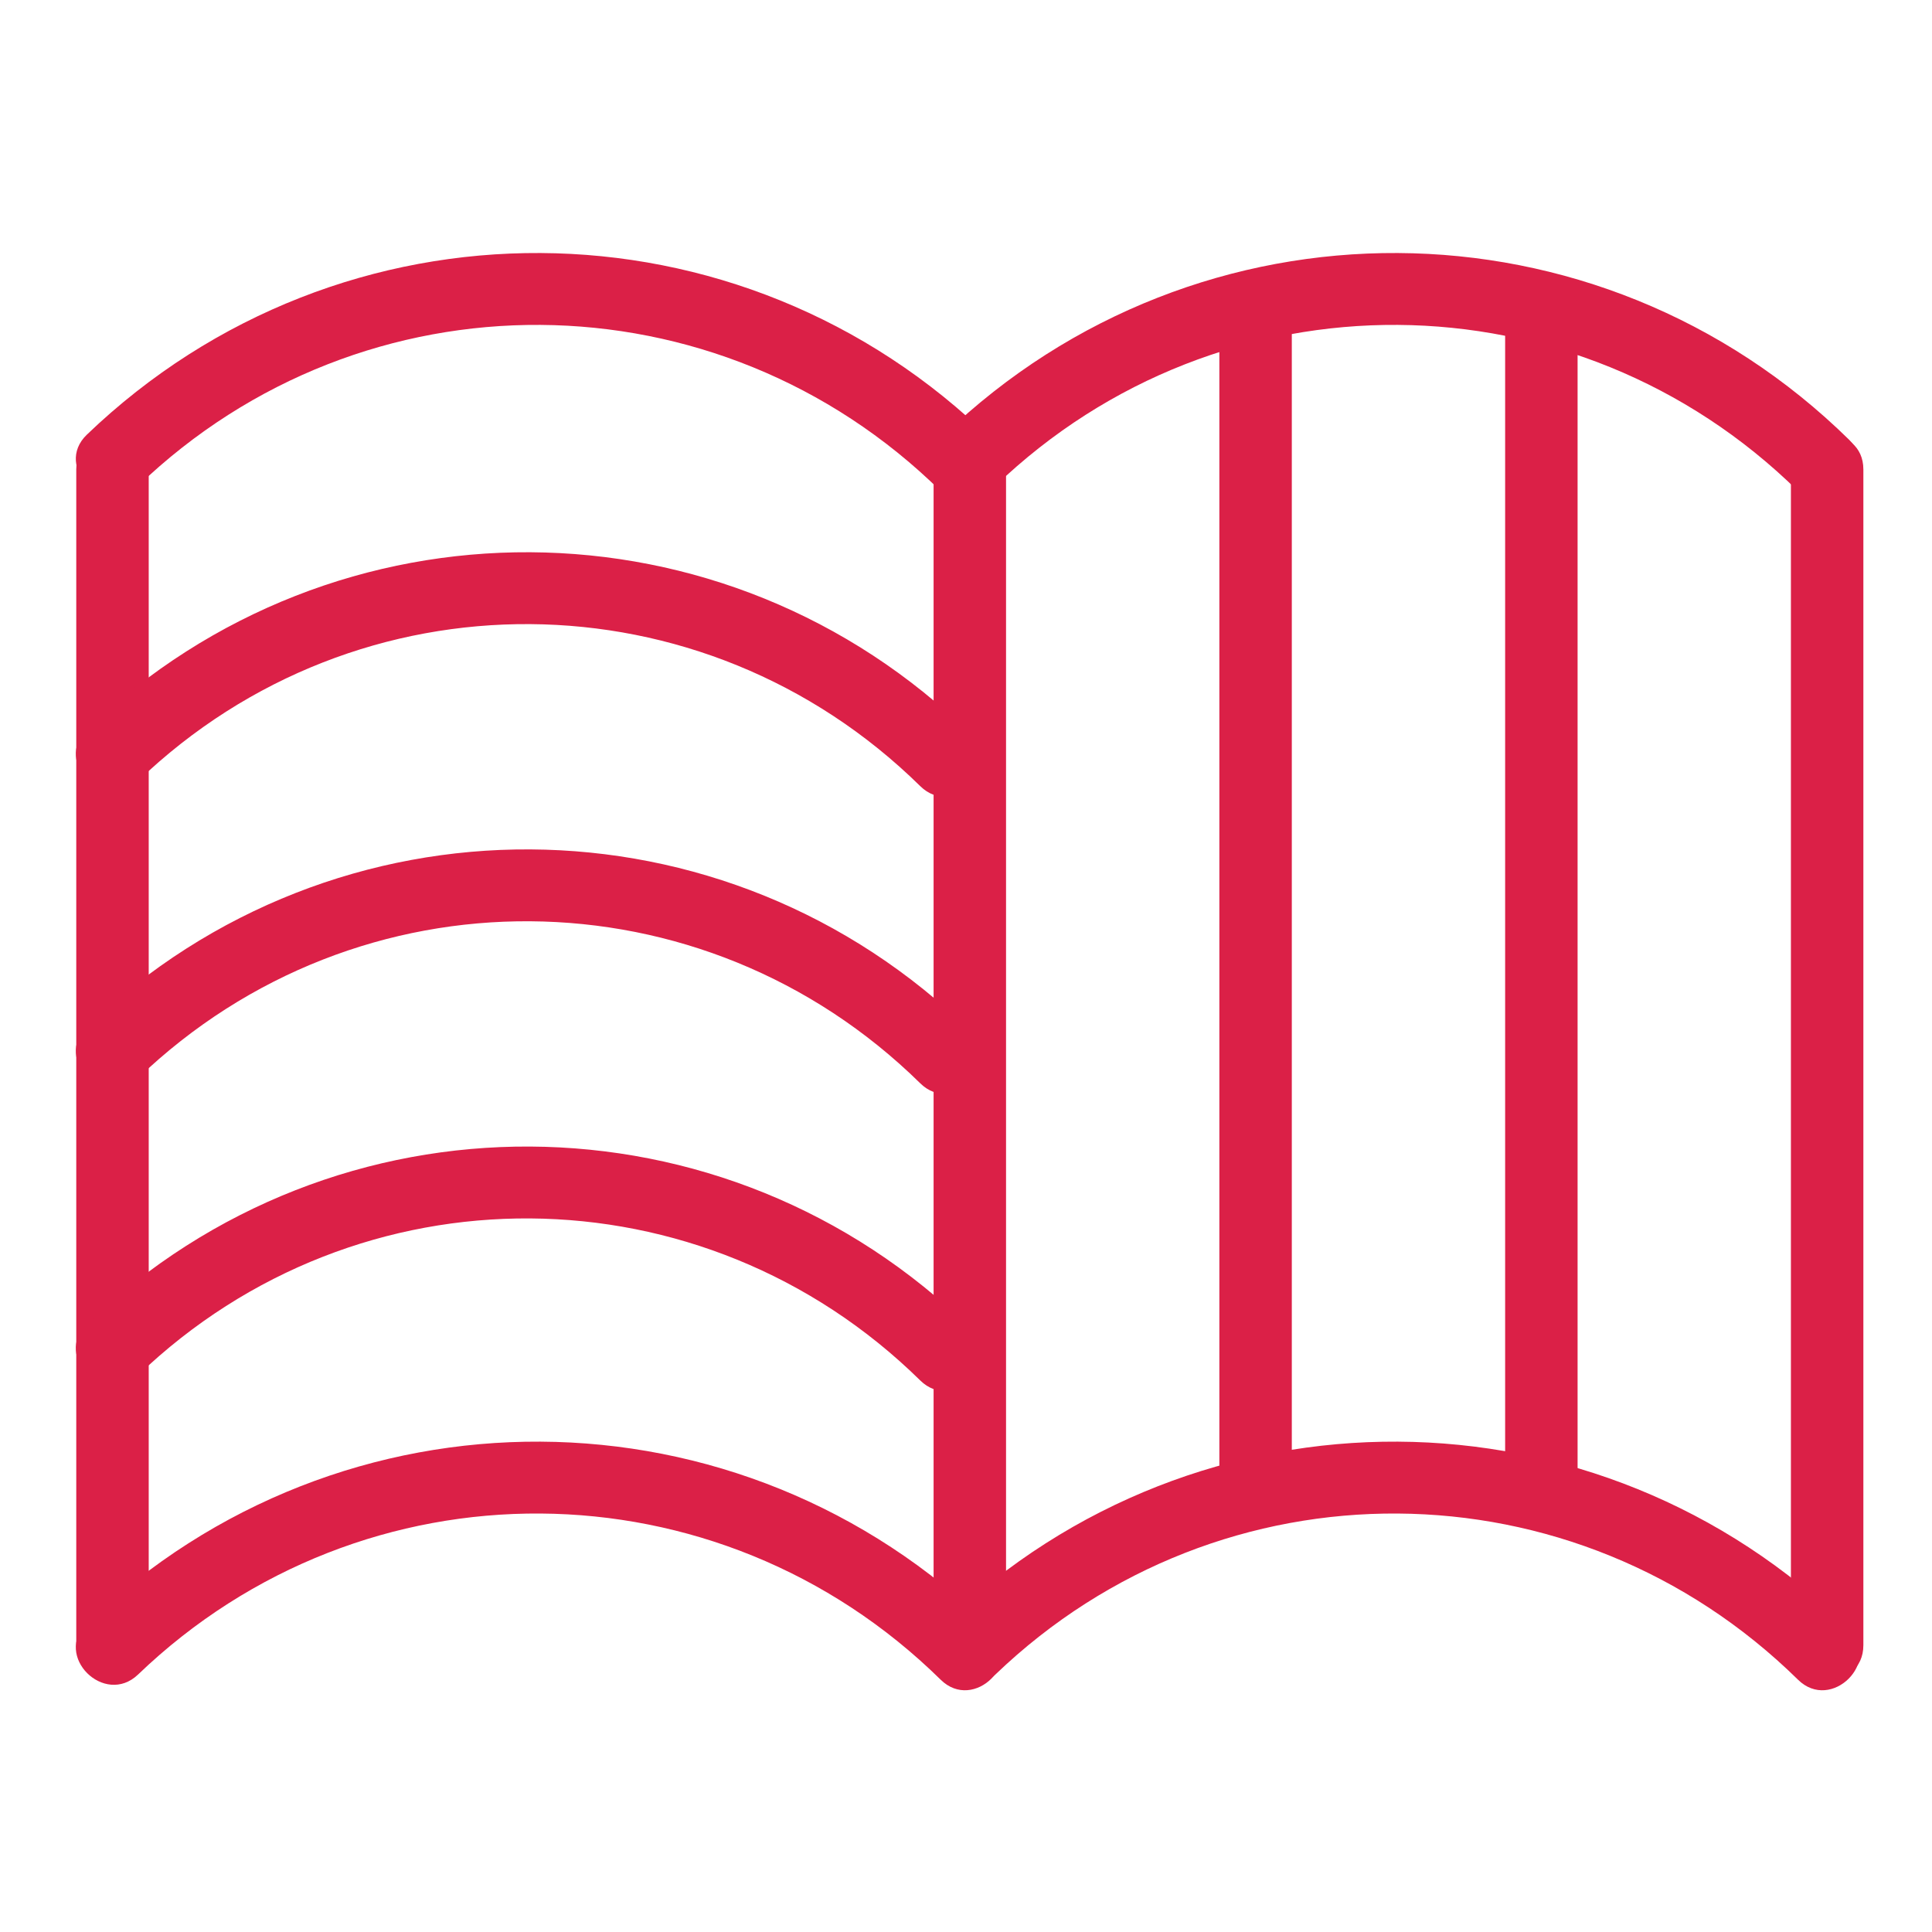
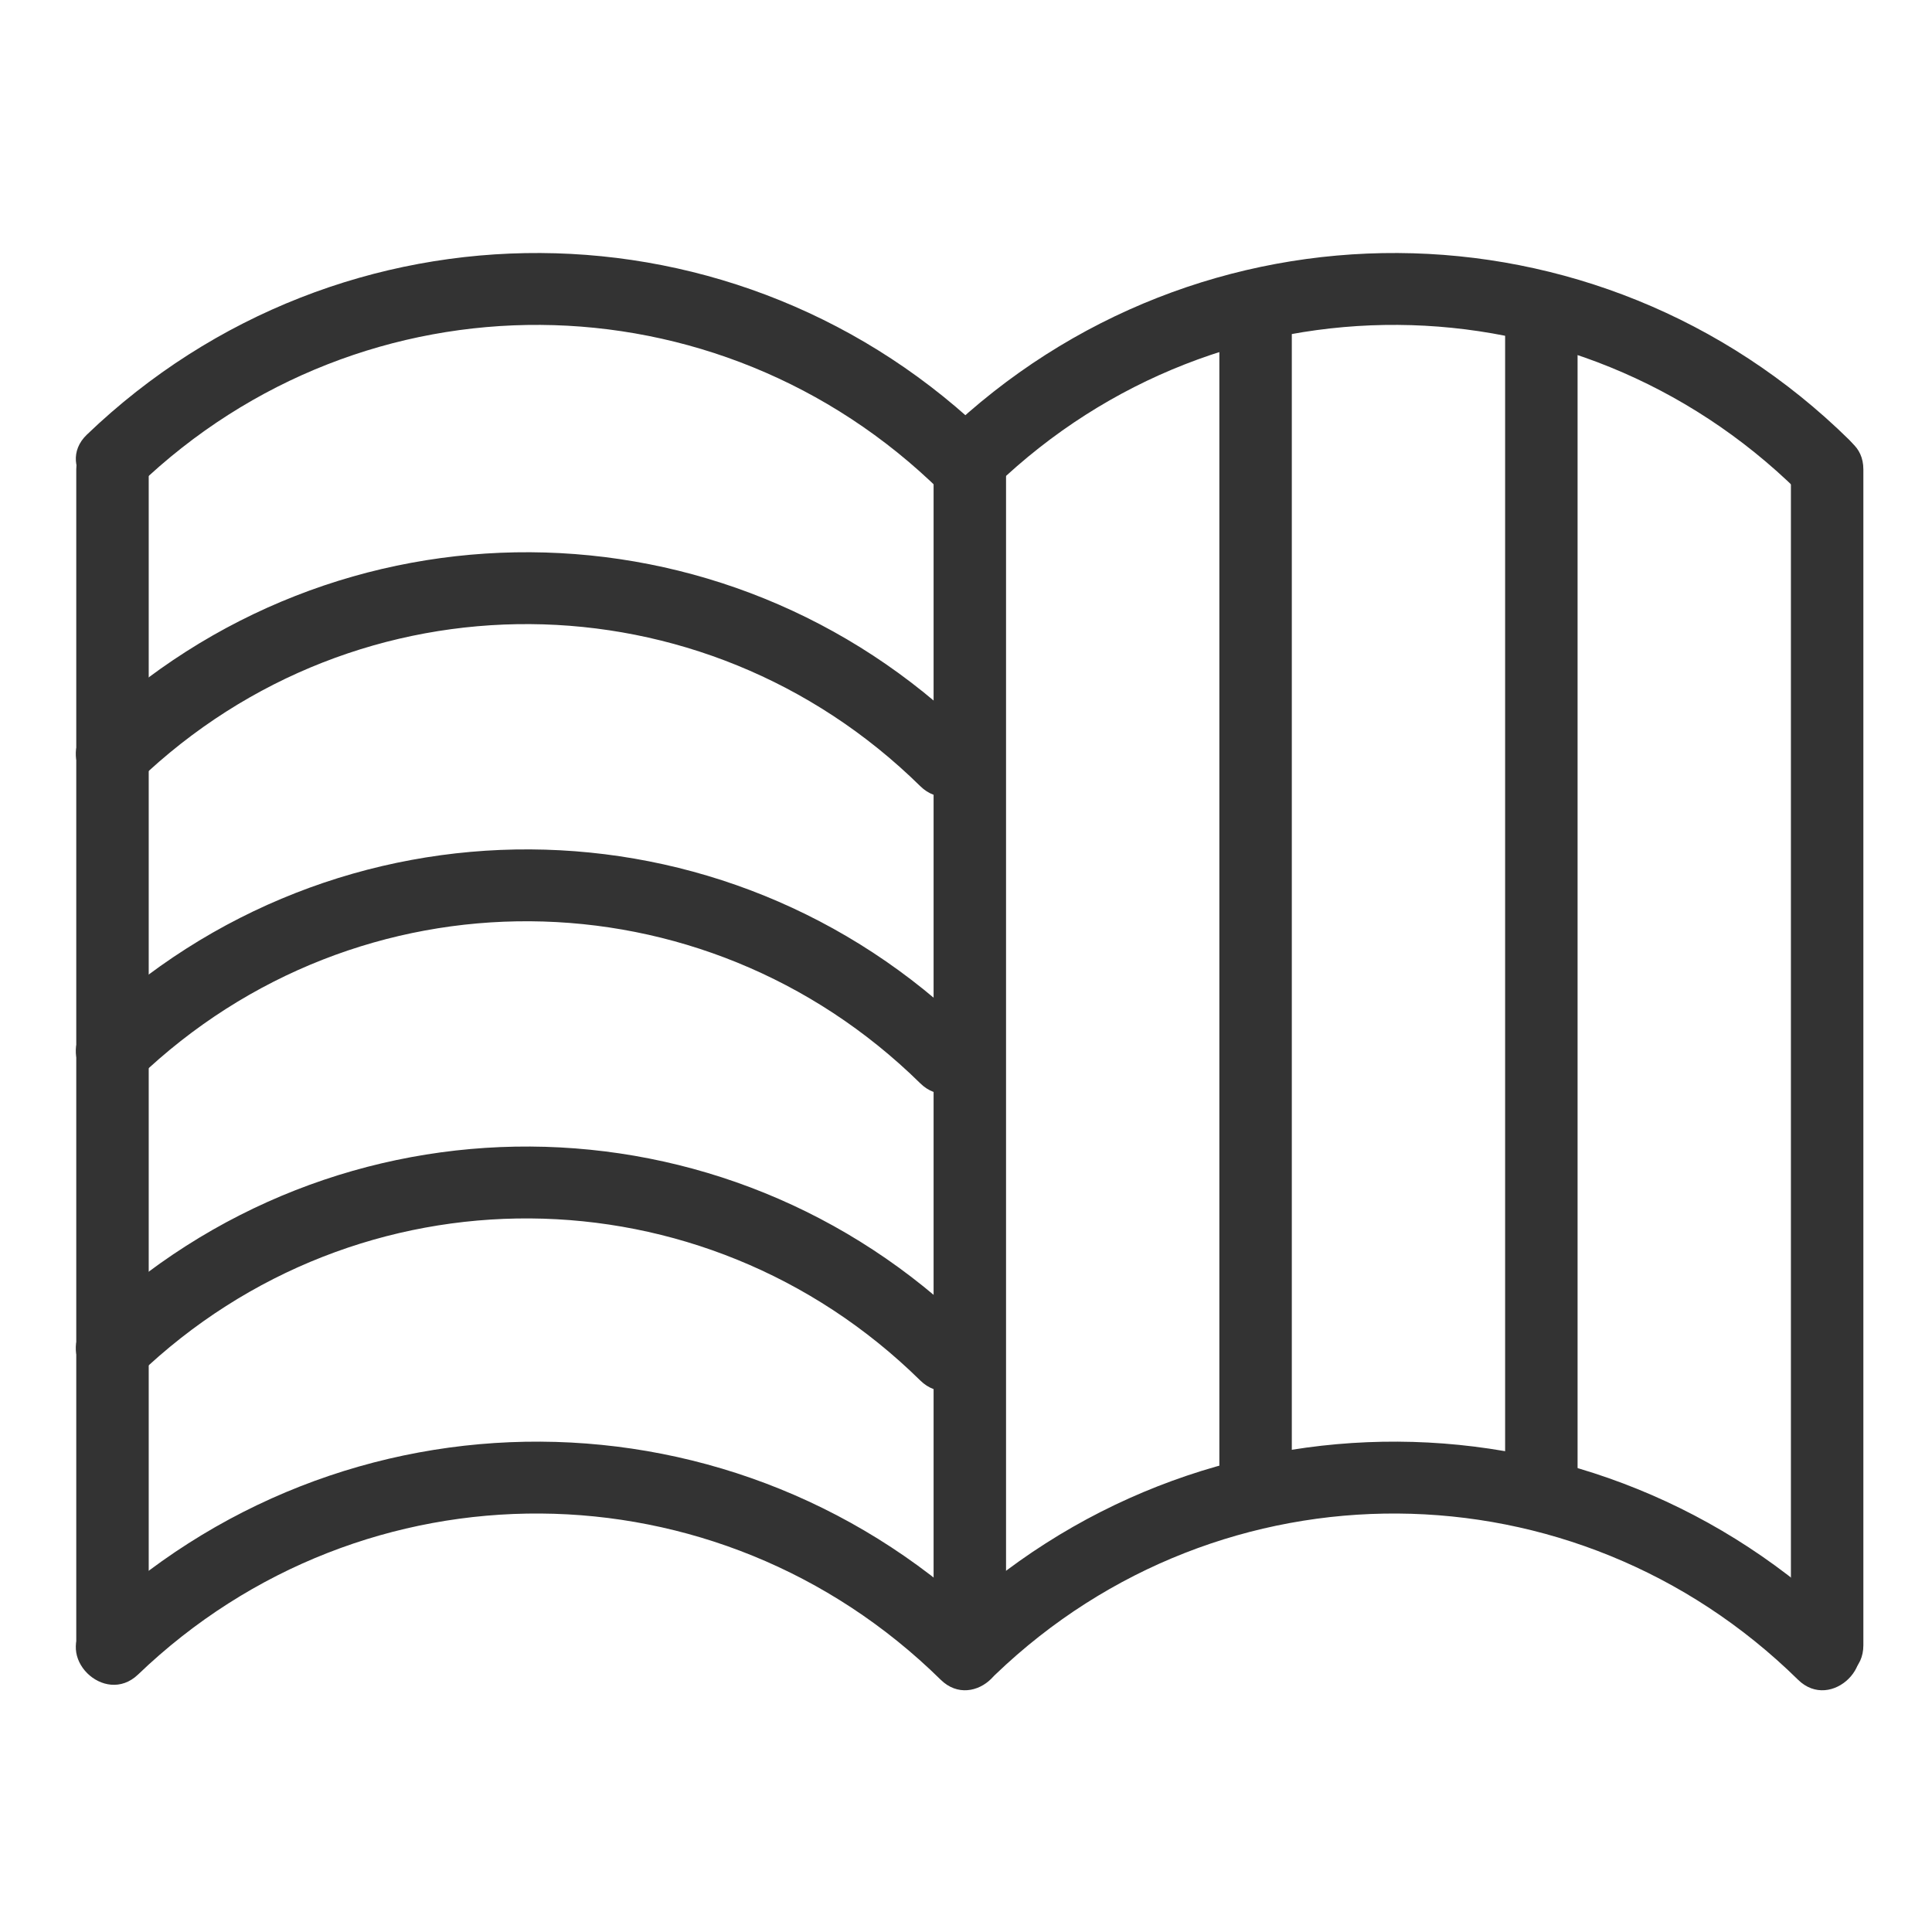
<svg xmlns="http://www.w3.org/2000/svg" version="1.1" id="Layer_1" x="0px" y="0px" width="160px" height="160px" viewBox="0 0 160 160" enable-background="new 0 0 160 160" xml:space="preserve">
  <g>
    <g>
-       <path fill="#DB2047" d="M11.437,40.237c18.708-17.953,47.991-17.738,66.467,0.434c2.759,2.714,7.004-1.526,4.243-4.242    C61.328,15.952,28.253,15.785,7.195,35.995C4.398,38.678,8.646,42.916,11.437,40.237L11.437,40.237z" />
+       <path fill="#333333" d="M11.437,40.237c18.708-17.953,47.991-17.738,66.467,0.434c2.759,2.714,7.004-1.526,4.243-4.242    C61.328,15.952,28.253,15.785,7.195,35.995C4.398,38.678,8.646,42.916,11.437,40.237L11.437,40.237z" />
    </g>
  </g>
  <g>
    <g>
-       <path fill="#DB2047" d="M11.437,138.674c18.707-17.953,47.991-17.738,66.467,0.434c2.759,2.715,7.004-1.526,4.243-4.242    c-20.819-20.477-53.893-20.644-74.952-0.434C4.398,137.115,8.646,141.353,11.437,138.674L11.437,138.674z" />
+       <path fill="#333333" d="M11.437,138.674c18.707-17.953,47.991-17.738,66.467,0.434c2.759,2.716,7.004-1.525,4.243-4.241    c-20.818-20.478-53.893-20.644-74.952-0.435C4.398,137.115,8.646,141.354,11.437,138.674L11.437,138.674z" />
    </g>
  </g>
  <g>
    <g>
-       <path fill="#DB2047" d="M82.438,40.237c18.707-17.953,47.99-17.738,66.467,0.434c2.76,2.714,7.004-1.526,4.242-4.242    c-20.819-20.477-53.893-20.644-74.952-0.434C75.398,38.678,79.646,42.916,82.438,40.237L82.438,40.237z" />
+       <path fill="#333333" d="M82.438,40.237c18.707-17.953,47.99-17.738,66.467,0.434c2.761,2.714,7.005-1.526,4.242-4.242    c-20.818-20.477-53.893-20.644-74.952-0.434C75.398,38.678,79.646,42.916,82.438,40.237L82.438,40.237z" />
    </g>
  </g>
  <g>
    <g>
-       <path fill="#DB2047" d="M82.438,138.674c18.707-17.953,47.99-17.737,66.467,0.434c2.76,2.715,7.004-1.526,4.242-4.242    c-20.819-20.477-53.893-20.644-74.952-0.434C75.398,137.115,79.646,141.353,82.438,138.674L82.438,138.674z" />
+       <path fill="#333333" d="M82.438,138.674c18.707-17.953,47.99-17.736,66.467,0.434c2.761,2.716,7.005-1.525,4.242-4.241    c-20.818-20.478-53.893-20.644-74.952-0.435C75.398,137.115,79.646,141.354,82.438,138.674L82.438,138.674z" />
    </g>
  </g>
  <g>
    <g>
-       <path fill="#DB2047" d="M6.316,38.875c0,32.458,0,64.917,0,97.375c0,3.869,6,3.869,6,0c0-32.458,0-64.917,0-97.375    C12.316,35.006,6.316,35.006,6.316,38.875L6.316,38.875z" />
+       <path fill="#333333" d="M6.316,38.875c0,32.458,0,64.917,0,97.375c0,3.869,6,3.869,6,0c0-32.458,0-64.917,0-97.375    C12.316,35.006,6.316,35.006,6.316,38.875L6.316,38.875z" />
    </g>
  </g>
  <g>
    <g>
-       <path fill="#DB2047" d="M148.316,38.875c0,32.458,0,64.917,0,97.375c0,3.869,6,3.869,6,0c0-32.458,0-64.917,0-97.375    C154.316,35.006,148.316,35.006,148.316,38.875L148.316,38.875z" />
+       <path fill="#333333" d="M148.316,38.875c0,32.458,0,64.917,0,97.375c0,3.869,6,3.869,6,0c0-32.458,0-64.917,0-97.375    C154.316,35.006,148.316,35.006,148.316,38.875L148.316,38.875z" />
    </g>
  </g>
  <g>
    <g>
-       <path fill="#DB2047" d="M11.437,64.671C29.68,47.174,58.2,47.398,76.212,65.105c2.76,2.714,7.005-1.527,4.242-4.242    c-20.356-20.012-52.667-20.186-73.26-0.434C4.398,63.112,8.646,67.349,11.437,64.671L11.437,64.671z" />
+       <path fill="#333333" d="M11.437,64.671C29.68,47.174,58.2,47.398,76.212,65.105c2.76,2.714,7.005-1.527,4.242-4.242    c-20.356-20.012-52.667-20.186-73.26-0.434C4.398,63.112,8.646,67.349,11.437,64.671L11.437,64.671z" />
    </g>
  </g>
  <g>
    <g>
-       <path fill="#DB2047" d="M11.437,89.281C29.679,71.783,58.2,72.007,76.212,89.715c2.76,2.714,7.005-1.526,4.242-4.242    C60.099,65.46,27.788,65.286,7.195,85.039C4.398,87.722,8.646,91.959,11.437,89.281L11.437,89.281z" />
+       <path fill="#333333" d="M11.437,89.281C29.679,71.783,58.2,72.007,76.212,89.715c2.76,2.715,7.005-1.525,4.242-4.242    C60.099,65.46,27.788,65.286,7.195,85.039C4.398,87.723,8.646,91.959,11.437,89.281L11.437,89.281z" />
    </g>
  </g>
  <g>
    <g>
-       <path fill="#DB2047" d="M11.437,113.891C29.68,96.393,58.2,96.616,76.212,114.324c2.76,2.714,7.004-1.526,4.242-4.242    c-20.356-20.013-52.667-20.187-73.26-0.434C4.398,112.331,8.646,116.568,11.437,113.891L11.437,113.891z" />
+       <path fill="#333333" d="M11.437,113.891C29.68,96.393,58.2,96.616,76.212,114.324c2.76,2.714,7.004-1.526,4.242-4.242    c-20.356-20.014-52.667-20.188-73.26-0.434C4.398,112.331,8.646,116.568,11.437,113.891L11.437,113.891z" />
    </g>
  </g>
  <g>
    <g>
-       <path fill="#DB2047" d="M77.316,38.875c0,32.458,0,64.917,0,97.375c0,3.869,6,3.869,6,0c0-32.458,0-64.917,0-97.375    C83.316,35.006,77.316,35.006,77.316,38.875L77.316,38.875z" />
+       <path fill="#333333" d="M77.316,38.875c0,32.458,0,64.917,0,97.375c0,3.869,6,3.869,6,0c0-32.458,0-64.917,0-97.375    C83.316,35.006,77.316,35.006,77.316,38.875L77.316,38.875z" />
    </g>
  </g>
  <g>
    <g>
-       <path fill="#DB2047" d="M100.982,25.875c0,32.458,0,64.917,0,97.375c0,3.869,6,3.869,6,0c0-32.458,0-64.917,0-97.375    C106.982,22.006,100.982,22.006,100.982,25.875L100.982,25.875z" />
+       <path fill="#333333" d="M100.982,25.875c0,32.458,0,64.917,0,97.375c0,3.869,6,3.869,6,0c0-32.458,0-64.917,0-97.375    C106.982,22.006,100.982,22.006,100.982,25.875L100.982,25.875z" />
    </g>
  </g>
  <g>
    <g>
-       <path fill="#DB2047" d="M124.649,25.875c0,32.458,0,64.917,0,97.375c0,3.869,6,3.869,6,0c0-32.458,0-64.917,0-97.375    C130.649,22.006,124.649,22.006,124.649,25.875L124.649,25.875z" />
+       <path fill="#333333" d="M124.648,25.875c0,32.458,0,64.917,0,97.375c0,3.869,6,3.869,6,0c0-32.458,0-64.917,0-97.375    C130.648,22.006,124.648,22.006,124.648,25.875L124.648,25.875z" />
    </g>
  </g>
</svg>
